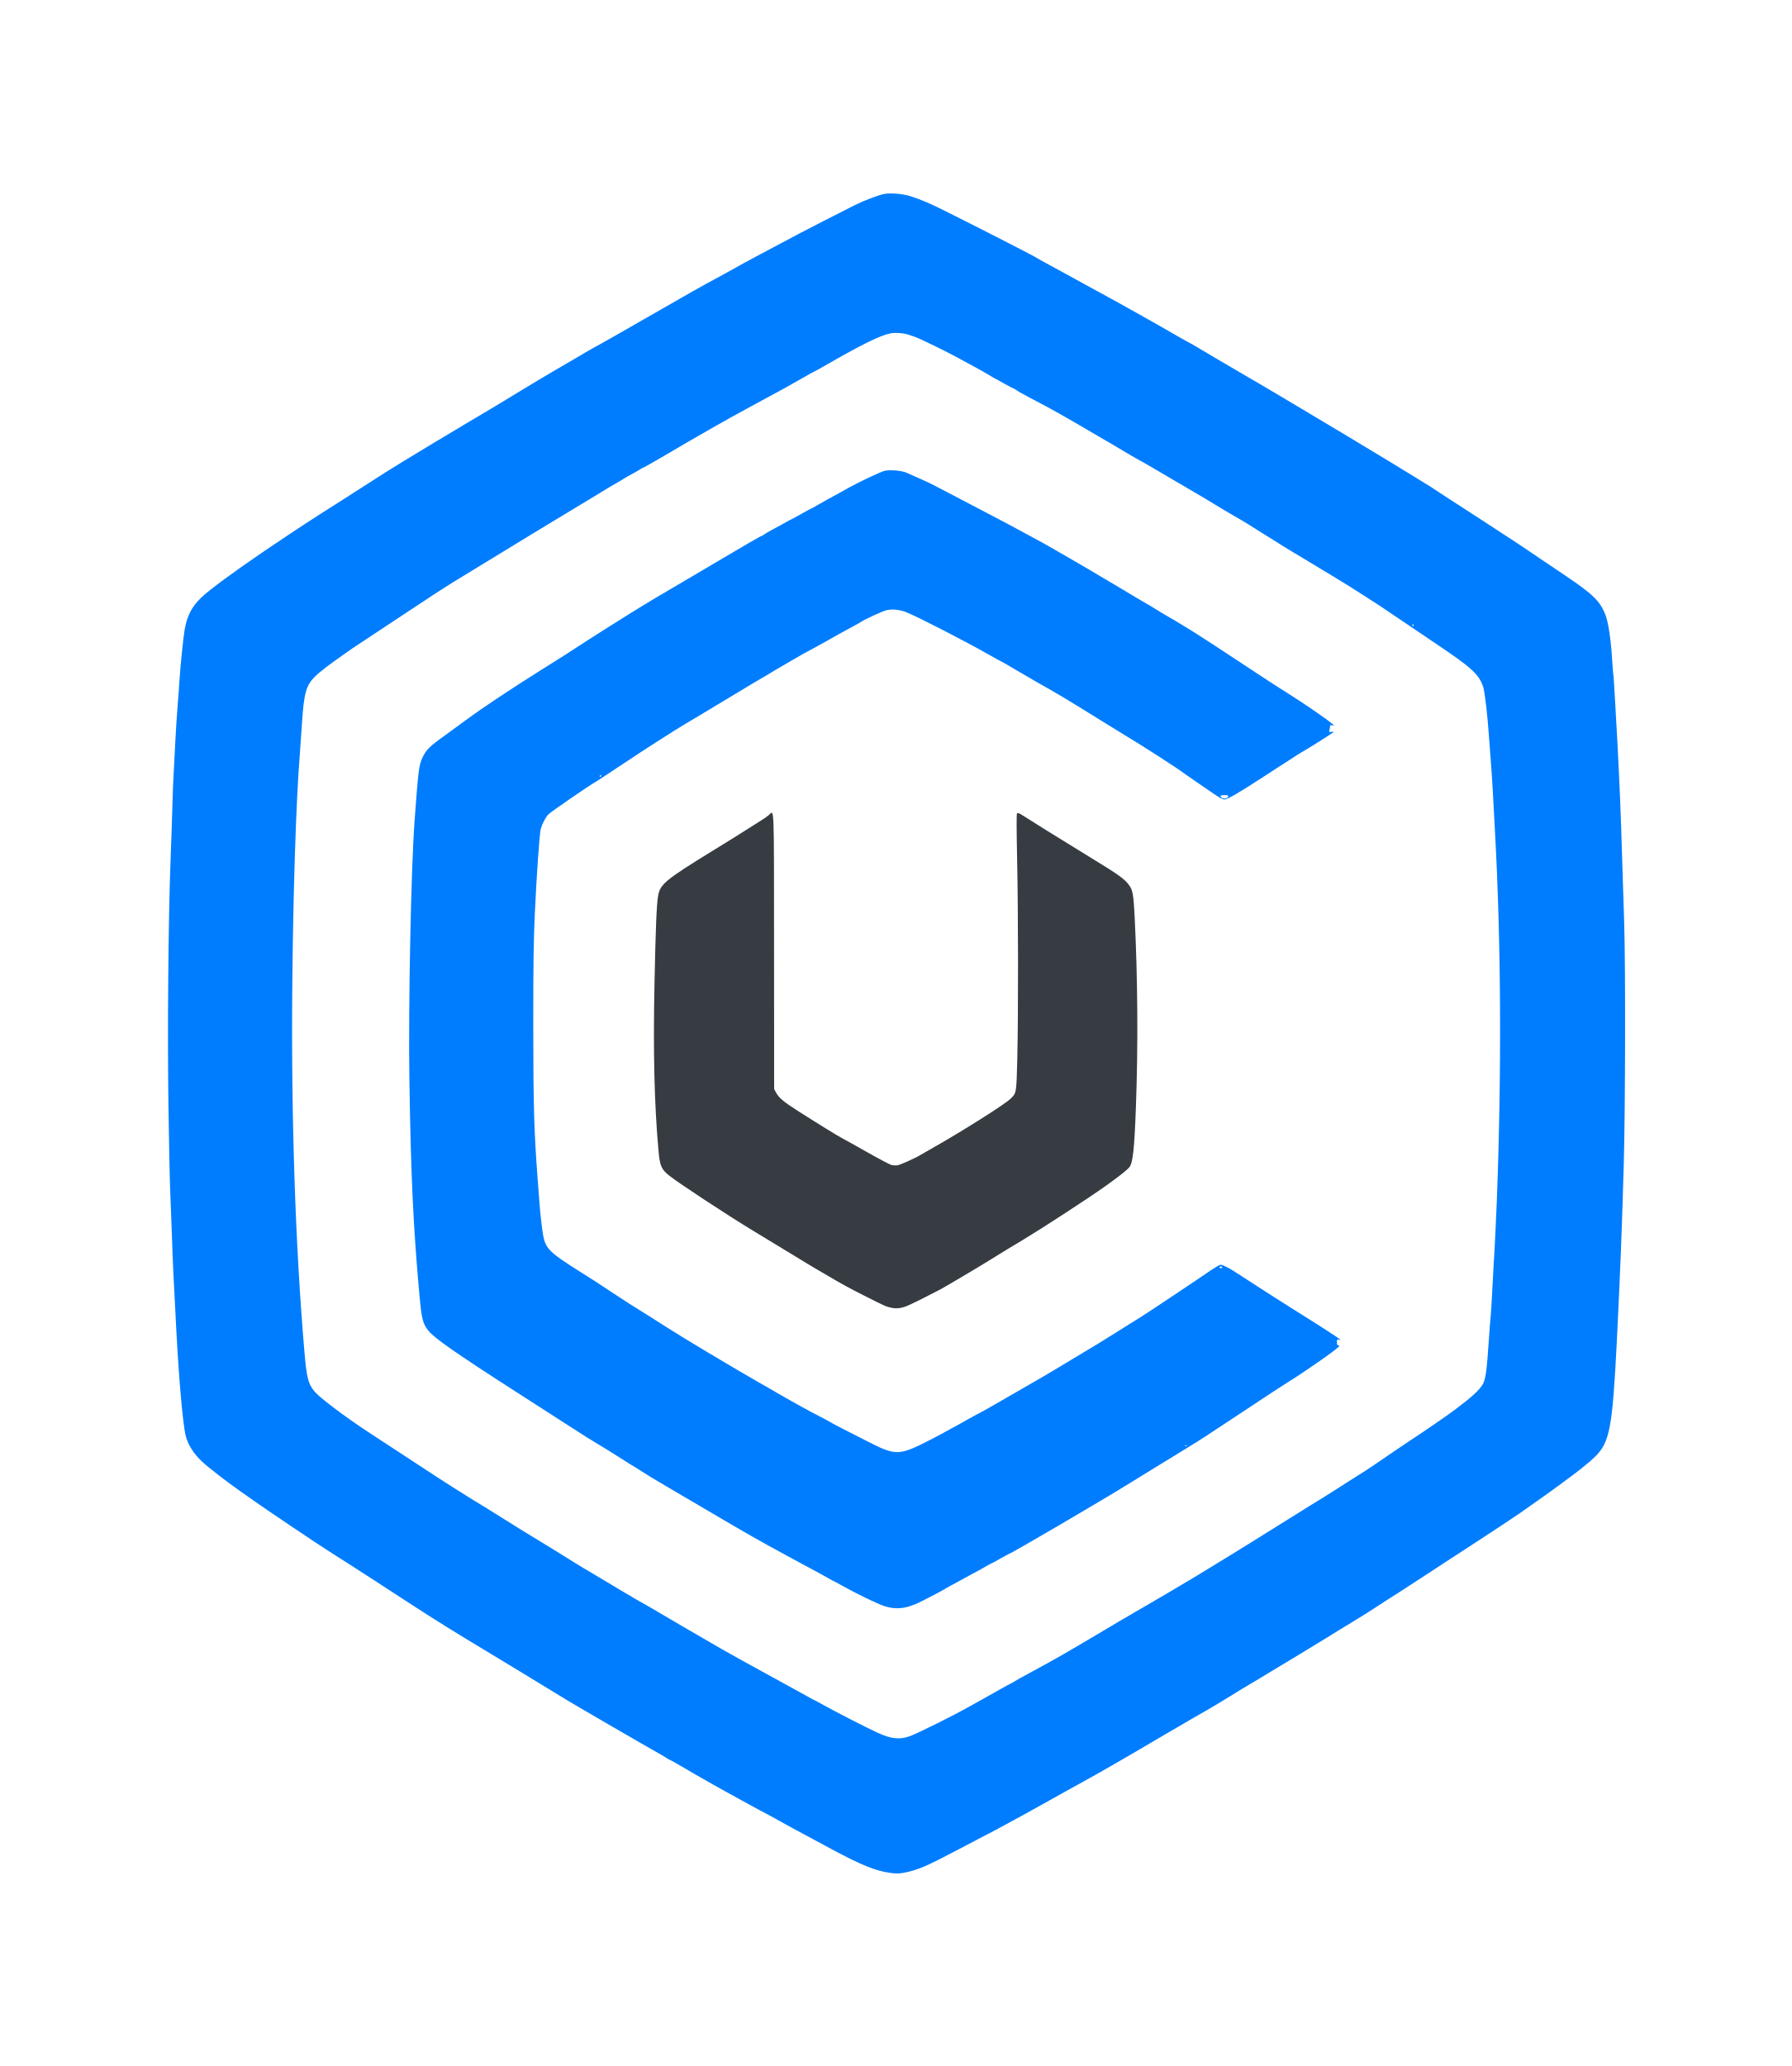
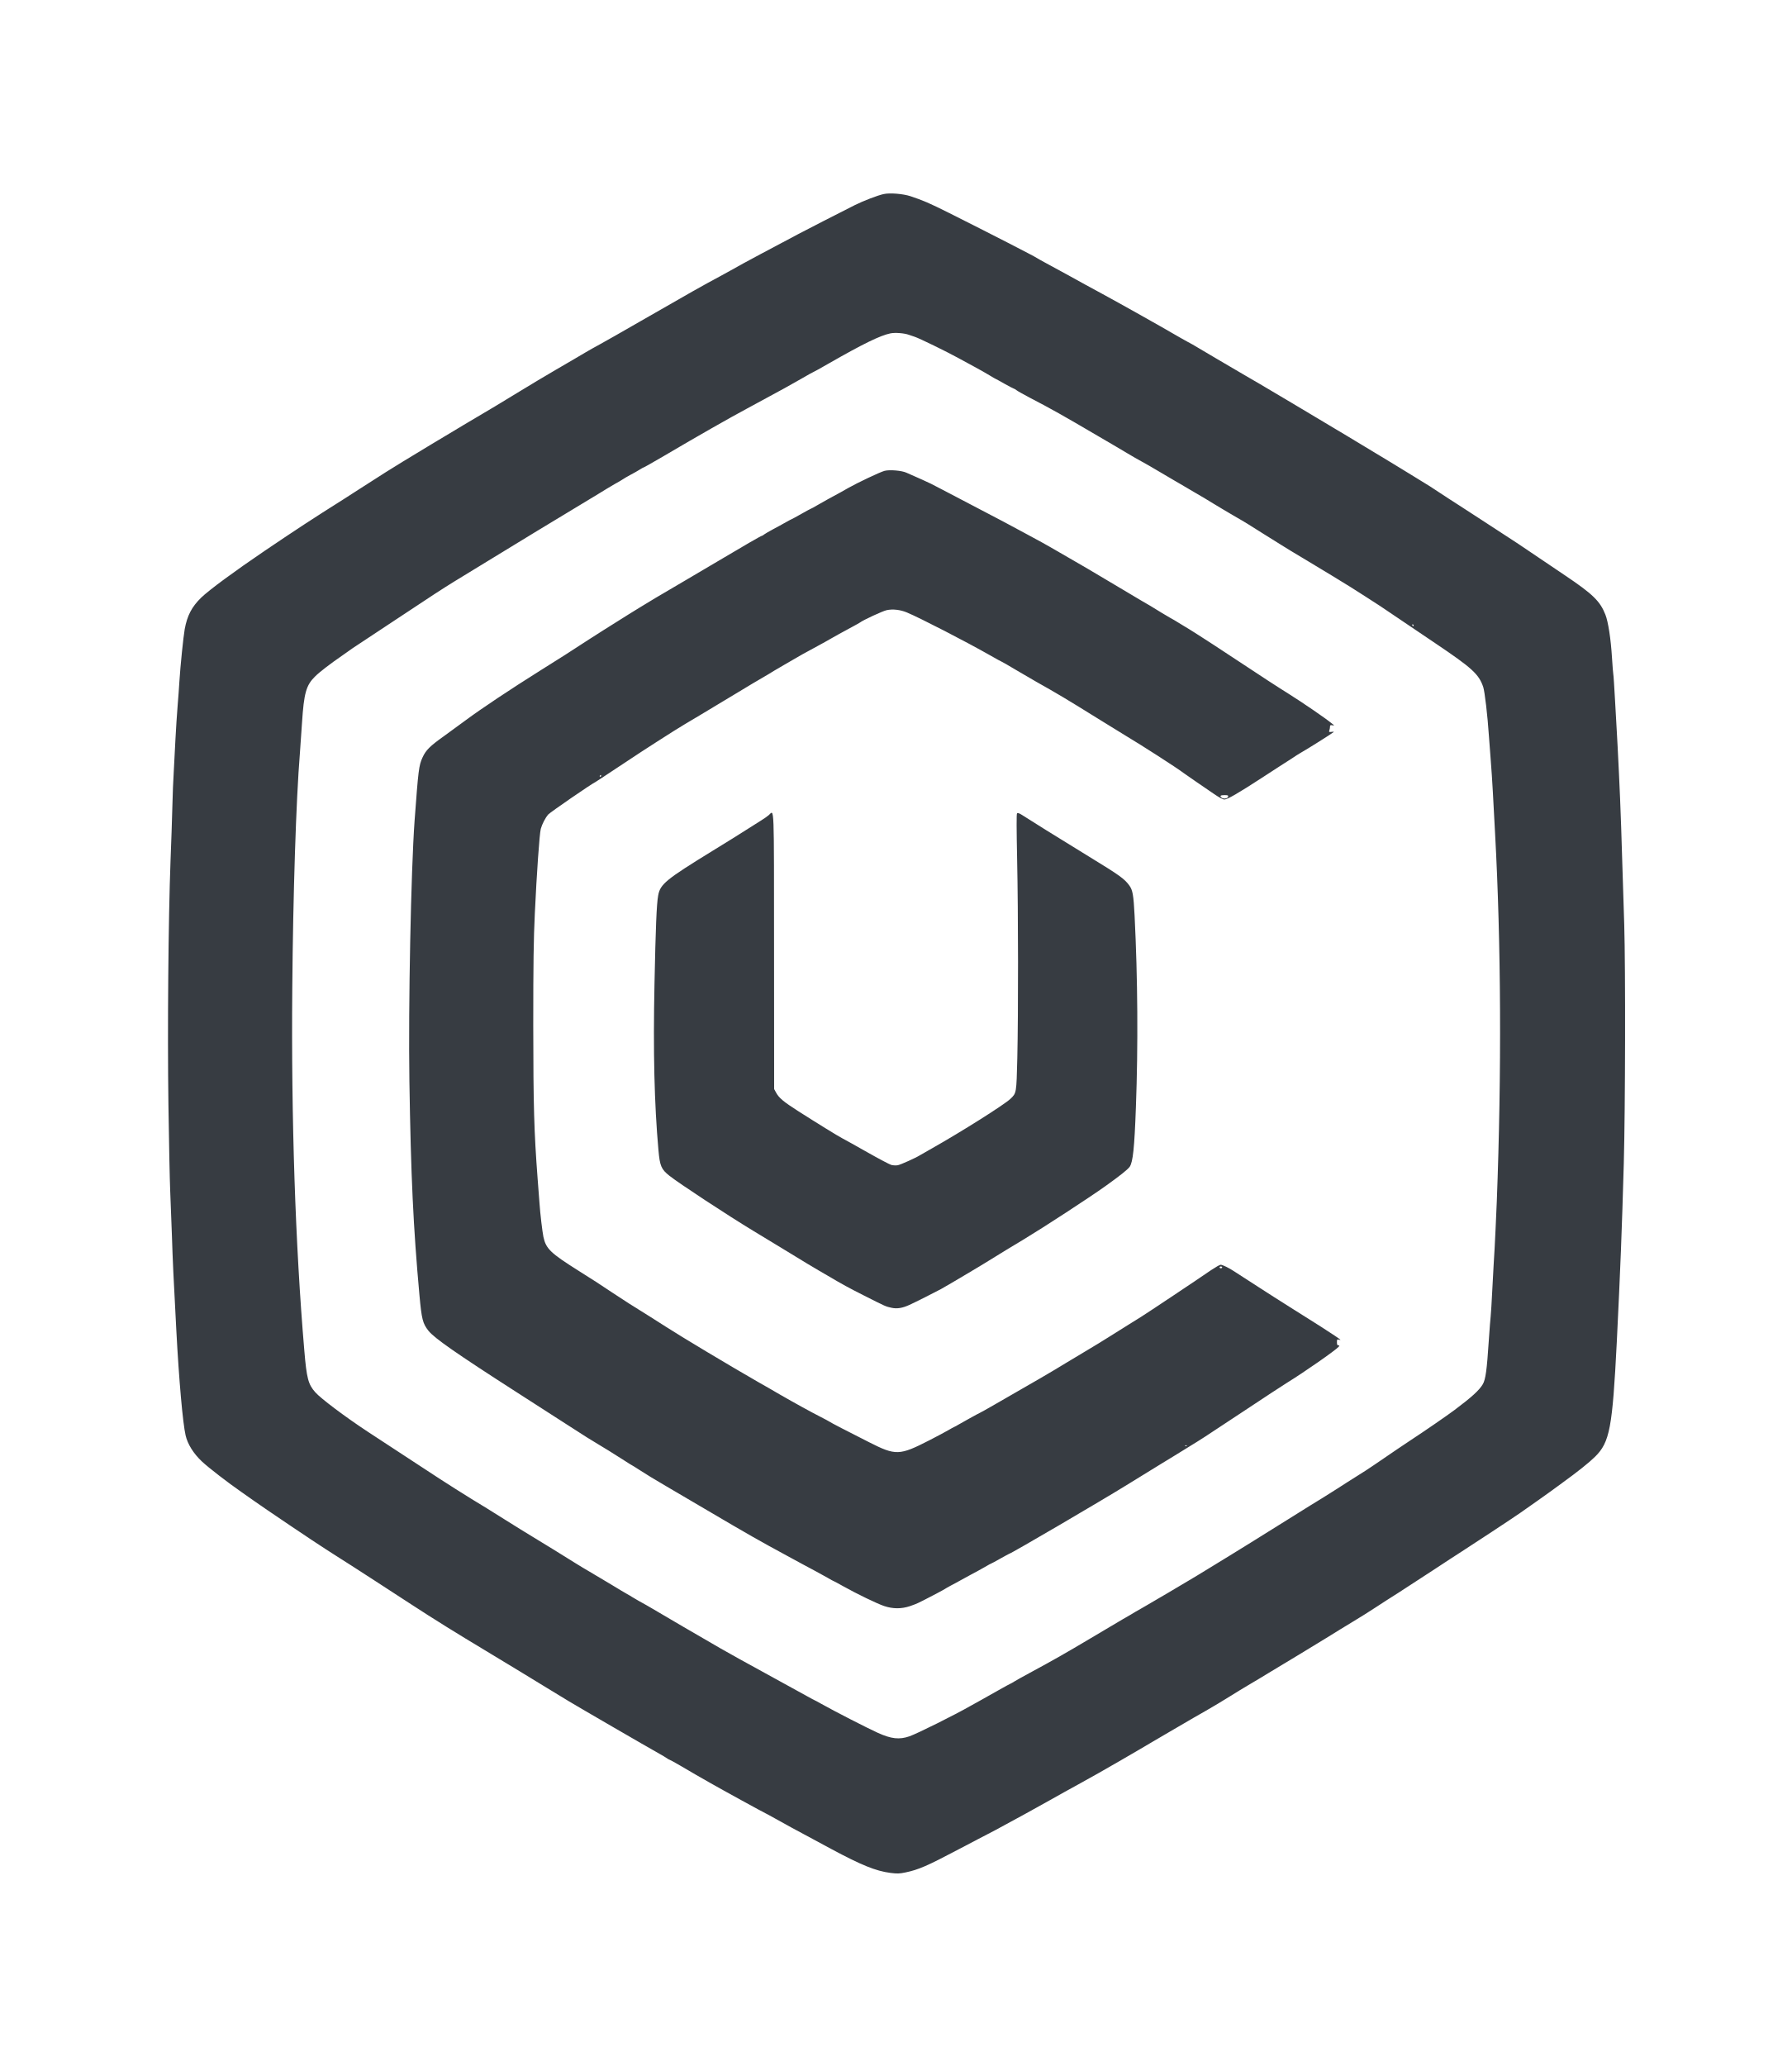
<svg xmlns="http://www.w3.org/2000/svg" viewBox="0 0 1067.061 1230.040" width="1067.061" height="1230.040">
  <g transform="translate(16.838,98.327) scale(0.521648)">
    <g id="icon">
      <g transform="translate(0,1968) scale(0.1,-0.1)">
-         <path d="M9765 19350 c-69 -15 -233 -78 -333 -128 -156 -78 -582 -297 -642 -329 -30 -17 -109 -58 -175 -93 -66 -35 -183 -97 -260 -138 -77 -42 -165 -89 -195 -105 -30 -16 -84 -46 -120 -67 -36 -20 -99 -55 -140 -77 -200 -107 -351 -192 -900 -508 -217 -125 -433 -248 -480 -273 -47 -25 -119 -66 -160 -90 -100 -59 -104 -62 -340 -199 -113 -66 -293 -173 -400 -239 -107 -66 -238 -145 -290 -176 -430 -253 -1115 -666 -1250 -753 -19 -12 -75 -49 -125 -80 -49 -32 -128 -82 -175 -112 -47 -30 -129 -83 -182 -117 -357 -225 -529 -338 -898 -587 -348 -236 -635 -447 -727 -536 -107 -105 -158 -203 -187 -358 -16 -91 -49 -414 -61 -600 -3 -55 -12 -179 -20 -275 -8 -96 -19 -269 -25 -385 -6 -115 -14 -280 -19 -365 -6 -85 -13 -265 -16 -400 -3 -135 -13 -414 -21 -620 -25 -662 -36 -1934 -24 -2785 6 -423 15 -862 20 -975 5 -113 14 -347 20 -520 9 -282 17 -462 50 -1075 30 -570 74 -1064 106 -1202 23 -101 91 -209 187 -299 77 -72 295 -240 452 -349 39 -27 99 -69 135 -95 116 -83 696 -474 830 -559 47 -30 115 -74 153 -98 37 -24 100 -64 140 -89 131 -84 171 -110 277 -179 149 -96 246 -159 400 -260 198 -128 188 -122 410 -261 113 -70 304 -187 425 -259 121 -73 303 -183 405 -245 102 -62 245 -149 318 -194 73 -45 183 -112 245 -149 104 -63 887 -517 1030 -597 35 -19 74 -43 87 -52 14 -10 28 -18 32 -18 4 0 58 -30 120 -66 62 -37 142 -84 178 -104 36 -20 112 -64 170 -97 122 -70 620 -343 625 -343 2 0 50 -26 107 -58 57 -32 141 -79 188 -104 47 -25 112 -61 145 -78 33 -18 92 -50 130 -70 39 -21 120 -64 180 -97 347 -186 509 -252 677 -274 80 -10 104 -9 171 5 149 31 245 72 612 266 55 29 156 82 225 118 69 35 154 80 190 99 227 122 460 250 625 343 105 59 246 138 315 175 126 69 329 183 495 280 50 29 143 83 208 121 65 38 133 78 151 89 18 11 111 65 205 120 95 55 184 107 199 116 15 9 44 26 65 38 74 42 108 61 140 80 99 57 174 102 277 166 63 40 158 97 210 128 52 30 167 99 255 153 88 53 239 145 335 202 96 58 238 144 315 192 77 48 205 127 285 175 80 48 197 121 260 163 106 69 166 108 260 167 72 46 221 143 415 270 110 73 249 163 308 201 127 81 587 384 667 440 101 70 311 219 359 254 26 19 82 60 123 90 177 128 307 232 374 298 169 166 199 328 249 1312 41 832 58 1263 80 2040 17 627 20 2213 5 2720 -32 1060 -42 1346 -60 1720 -11 228 -22 447 -25 485 -3 39 -12 198 -20 355 -9 157 -17 292 -20 300 -2 8 -9 94 -15 190 -13 212 -43 408 -75 489 -60 154 -143 235 -460 448 -126 85 -301 202 -387 261 -86 59 -212 143 -280 186 -68 44 -199 129 -293 191 -93 61 -204 133 -245 159 -71 45 -162 104 -289 188 -31 21 -72 47 -91 58 -19 12 -78 47 -130 80 -52 32 -122 75 -155 95 -33 20 -90 55 -128 78 -96 60 -825 497 -1117 670 -74 44 -183 109 -243 144 -59 35 -187 111 -285 167 -194 113 -479 281 -556 327 -27 17 -78 46 -115 65 -36 20 -110 61 -164 93 -117 68 -123 71 -407 231 -124 70 -307 171 -408 226 -101 54 -272 148 -380 208 -108 59 -231 126 -272 148 -41 22 -79 44 -85 48 -24 18 -541 283 -1002 514 -230 115 -296 143 -443 192 -83 27 -235 40 -305 24z m290 -1607 c22 -8 51 -18 65 -22 53 -17 360 -167 495 -241 28 -15 106 -58 175 -95 69 -37 154 -85 189 -107 34 -21 64 -38 66 -38 2 0 47 -25 100 -55 54 -30 101 -55 105 -55 4 0 18 -8 31 -18 13 -11 83 -49 154 -87 246 -128 364 -194 795 -447 80 -47 162 -95 183 -107 21 -12 82 -48 135 -80 53 -32 126 -74 162 -93 36 -19 128 -72 205 -118 77 -45 156 -92 175 -103 19 -11 47 -27 62 -36 14 -9 86 -51 160 -94 73 -42 174 -102 223 -133 50 -31 149 -89 220 -131 72 -41 146 -85 165 -97 19 -13 99 -63 178 -112 78 -49 172 -108 210 -131 37 -24 144 -89 237 -144 238 -143 491 -296 550 -334 28 -18 102 -65 165 -105 63 -40 142 -91 175 -113 81 -55 387 -261 627 -423 422 -284 498 -353 548 -500 17 -49 50 -329 65 -559 3 -49 13 -169 20 -265 8 -96 19 -265 25 -375 5 -110 17 -319 25 -465 69 -1257 76 -2740 20 -4205 -9 -214 -20 -457 -25 -540 -5 -82 -17 -283 -25 -445 -8 -162 -17 -311 -20 -330 -3 -19 -12 -141 -21 -270 -22 -341 -37 -450 -69 -504 -40 -68 -124 -145 -320 -292 -85 -64 -345 -243 -510 -351 -57 -37 -191 -128 -406 -275 -52 -36 -142 -95 -200 -130 -57 -36 -159 -100 -226 -144 -67 -43 -145 -92 -173 -109 -28 -16 -205 -126 -393 -244 -367 -229 -548 -342 -655 -407 -37 -23 -141 -87 -232 -142 -91 -56 -209 -128 -263 -159 -54 -32 -111 -65 -125 -74 -64 -38 -96 -58 -202 -119 -61 -36 -119 -70 -128 -75 -9 -6 -35 -21 -57 -33 -22 -12 -56 -32 -77 -44 -20 -13 -83 -50 -140 -82 -56 -33 -227 -134 -378 -224 -267 -159 -409 -240 -690 -392 -74 -40 -152 -83 -172 -96 -21 -13 -40 -24 -42 -24 -3 0 -67 -35 -143 -78 -76 -43 -169 -96 -208 -117 -38 -21 -88 -48 -110 -61 -178 -102 -602 -313 -695 -346 -115 -40 -207 -30 -360 39 -112 50 -504 251 -642 329 -43 24 -79 44 -82 44 -2 0 -39 20 -82 44 -219 121 -466 257 -524 288 -153 83 -373 205 -470 261 -242 139 -623 362 -768 448 -44 26 -103 60 -162 92 -30 17 -66 38 -80 47 -14 9 -29 19 -35 21 -9 4 -149 87 -200 119 -13 8 -69 42 -126 75 -56 33 -118 70 -138 82 -20 12 -49 30 -66 39 -16 9 -52 31 -80 49 -105 66 -394 245 -495 305 -58 35 -199 122 -315 195 -115 73 -286 179 -380 235 -93 57 -255 160 -360 228 -104 69 -212 139 -240 157 -82 53 -429 280 -585 383 -259 171 -530 375 -593 446 -81 91 -99 158 -126 481 -102 1199 -150 2634 -137 4135 9 1068 43 2139 87 2680 5 69 16 224 24 345 22 339 47 429 149 529 46 47 176 147 306 236 28 19 66 46 85 60 19 14 55 39 82 56 26 17 227 150 446 295 429 285 536 354 667 435 47 28 216 131 375 229 337 207 825 503 1075 653 96 57 191 115 210 127 43 27 134 82 176 106 17 9 42 23 55 31 13 7 31 18 39 24 8 6 45 28 82 48 37 19 86 47 108 61 22 14 42 25 45 25 5 0 96 52 230 130 399 235 749 434 945 539 85 46 202 110 260 141 58 32 137 75 175 95 39 21 127 71 197 111 70 41 130 74 133 74 3 0 83 44 178 99 388 222 583 317 699 341 54 11 160 3 213 -17z m5760 -3313 c3 -5 1 -10 -4 -10 -6 0 -11 5 -11 10 0 6 2 10 4 10 3 0 8 -4 11 -10z M9775 16191 c-54 -15 -311 -137 -415 -196 -51 -30 -91 -52 -230 -127 -30 -17 -85 -48 -122 -69 -36 -22 -69 -39 -71 -39 -3 0 -53 -27 -111 -60 -58 -33 -108 -60 -110 -60 -2 0 -33 -16 -68 -36 -34 -20 -101 -56 -148 -81 -47 -25 -92 -52 -101 -59 -8 -8 -19 -14 -23 -14 -10 0 -207 -114 -486 -280 -80 -48 -255 -151 -390 -230 -306 -179 -427 -251 -510 -303 -36 -22 -94 -58 -130 -80 -71 -44 -155 -97 -210 -132 -19 -12 -59 -37 -89 -56 -30 -19 -103 -65 -163 -104 -214 -140 -327 -212 -553 -353 -343 -215 -677 -438 -848 -565 -84 -62 -199 -146 -256 -187 -156 -111 -202 -157 -240 -240 -42 -90 -48 -143 -91 -725 -41 -573 -72 -2101 -59 -2970 17 -1083 44 -1665 115 -2445 25 -273 37 -320 103 -404 67 -84 320 -260 991 -691 375 -240 471 -302 591 -380 217 -140 266 -171 349 -220 91 -54 158 -96 301 -187 49 -32 91 -58 93 -58 2 0 40 -24 85 -53 102 -65 132 -84 311 -189 80 -47 289 -170 465 -273 467 -275 592 -346 910 -518 61 -33 139 -75 175 -95 36 -19 99 -53 140 -75 41 -22 105 -57 142 -78 36 -22 69 -39 71 -39 3 0 51 -26 108 -58 163 -91 387 -199 469 -227 101 -34 198 -34 297 -1 39 14 80 29 90 35 10 5 38 19 63 31 63 31 233 121 245 130 6 5 37 22 70 40 33 17 78 41 100 54 22 12 81 44 130 71 50 26 120 65 157 86 36 22 69 39 71 39 3 0 49 25 102 55 54 30 99 55 101 55 19 0 1074 618 1359 795 39 24 97 60 130 80 33 20 92 56 130 80 39 24 97 60 130 80 33 20 90 55 128 78 37 23 118 73 180 111 150 92 123 74 617 401 239 159 464 306 500 328 188 115 558 373 590 411 10 13 10 16 -4 16 -12 0 -16 9 -16 36 0 31 3 35 20 29 11 -3 20 -4 20 -2 0 5 -108 77 -210 142 -19 12 -60 38 -90 57 -102 64 -210 133 -273 172 -168 106 -199 126 -362 231 -66 43 -145 94 -175 113 -30 19 -75 48 -99 64 -61 41 -137 78 -159 78 -10 0 -58 -28 -108 -61 -153 -106 -736 -494 -802 -535 -34 -21 -92 -57 -127 -79 -36 -22 -134 -83 -217 -136 -84 -53 -193 -120 -243 -149 -49 -29 -173 -104 -275 -165 -168 -103 -318 -190 -808 -471 -90 -52 -165 -94 -168 -94 -4 0 -226 -123 -254 -140 -8 -6 -24 -14 -35 -19 -11 -5 -45 -23 -75 -41 -30 -18 -125 -68 -210 -112 -345 -177 -386 -178 -690 -24 -246 124 -443 226 -455 236 -5 4 -48 27 -95 51 -105 53 -303 162 -475 261 -71 42 -179 104 -240 138 -336 193 -884 521 -1060 635 -71 46 -244 155 -419 264 -32 20 -119 77 -193 126 -160 107 -199 132 -385 249 -316 199 -368 249 -397 384 -12 59 -37 265 -45 387 -3 44 -13 168 -21 275 -41 542 -49 824 -50 1750 0 717 4 983 18 1280 21 449 53 910 68 965 14 52 51 124 84 163 20 24 495 351 541 372 6 3 116 75 245 161 220 146 368 243 449 294 40 25 81 51 201 128 47 30 184 113 305 184 120 72 314 188 429 258 116 70 235 142 265 158 30 17 66 38 80 47 14 10 97 59 185 110 213 124 212 123 355 200 69 37 149 82 178 99 52 30 101 57 247 136 39 21 75 41 80 45 34 27 261 132 305 141 70 15 155 5 230 -26 153 -64 677 -334 953 -491 71 -41 132 -74 135 -74 2 0 79 -44 171 -99 91 -54 189 -111 218 -127 242 -136 340 -194 726 -434 119 -74 250 -155 289 -178 194 -116 591 -371 668 -430 14 -10 75 -52 135 -94 61 -41 153 -104 206 -141 62 -43 107 -67 124 -67 34 0 162 74 426 246 68 45 157 102 197 128 39 25 105 67 145 93 39 27 80 52 90 58 92 52 365 224 390 245 4 4 -7 5 -24 2 -30 -4 -32 -3 -25 19 4 13 8 32 7 43 0 14 6 17 27 13 26 -5 26 -4 -9 23 -77 63 -331 236 -490 336 -128 80 -278 177 -674 439 -126 83 -252 166 -280 183 -27 18 -81 52 -120 77 -38 24 -97 61 -130 80 -33 20 -78 47 -100 61 -22 13 -47 27 -55 31 -12 6 -160 95 -220 133 -8 5 -55 33 -105 61 -49 29 -214 127 -365 217 -151 91 -358 212 -460 270 -102 58 -201 115 -220 127 -19 12 -134 75 -255 140 -121 65 -242 130 -270 145 -82 44 -250 132 -420 220 -88 46 -212 110 -275 144 -122 65 -156 81 -232 115 -27 12 -67 30 -90 40 -24 11 -65 29 -93 41 -54 25 -194 36 -250 21z m-3235 -3481 c0 -5 -5 -10 -11 -10 -5 0 -7 5 -4 10 3 6 8 10 11 10 2 0 4 -4 4 -10z m7158 -237 c-4 -22 -53 -30 -74 -12 -25 20 -15 29 32 29 38 0 45 -3 42 -17z m-68 -5373 c0 -5 -7 -10 -15 -10 -8 0 -15 5 -15 10 0 6 7 10 15 10 8 0 15 -4 15 -10z m-403 -2036 c-3 -3 -12 -4 -19 -1 -8 3 -5 6 6 6 11 1 17 -2 13 -5z" fill="#007DFE" />
+         <path d="M9765 19350 c-69 -15 -233 -78 -333 -128 -156 -78 -582 -297 -642 -329 -30 -17 -109 -58 -175 -93 -66 -35 -183 -97 -260 -138 -77 -42 -165 -89 -195 -105 -30 -16 -84 -46 -120 -67 -36 -20 -99 -55 -140 -77 -200 -107 -351 -192 -900 -508 -217 -125 -433 -248 -480 -273 -47 -25 -119 -66 -160 -90 -100 -59 -104 -62 -340 -199 -113 -66 -293 -173 -400 -239 -107 -66 -238 -145 -290 -176 -430 -253 -1115 -666 -1250 -753 -19 -12 -75 -49 -125 -80 -49 -32 -128 -82 -175 -112 -47 -30 -129 -83 -182 -117 -357 -225 -529 -338 -898 -587 -348 -236 -635 -447 -727 -536 -107 -105 -158 -203 -187 -358 -16 -91 -49 -414 -61 -600 -3 -55 -12 -179 -20 -275 -8 -96 -19 -269 -25 -385 -6 -115 -14 -280 -19 -365 -6 -85 -13 -265 -16 -400 -3 -135 -13 -414 -21 -620 -25 -662 -36 -1934 -24 -2785 6 -423 15 -862 20 -975 5 -113 14 -347 20 -520 9 -282 17 -462 50 -1075 30 -570 74 -1064 106 -1202 23 -101 91 -209 187 -299 77 -72 295 -240 452 -349 39 -27 99 -69 135 -95 116 -83 696 -474 830 -559 47 -30 115 -74 153 -98 37 -24 100 -64 140 -89 131 -84 171 -110 277 -179 149 -96 246 -159 400 -260 198 -128 188 -122 410 -261 113 -70 304 -187 425 -259 121 -73 303 -183 405 -245 102 -62 245 -149 318 -194 73 -45 183 -112 245 -149 104 -63 887 -517 1030 -597 35 -19 74 -43 87 -52 14 -10 28 -18 32 -18 4 0 58 -30 120 -66 62 -37 142 -84 178 -104 36 -20 112 -64 170 -97 122 -70 620 -343 625 -343 2 0 50 -26 107 -58 57 -32 141 -79 188 -104 47 -25 112 -61 145 -78 33 -18 92 -50 130 -70 39 -21 120 -64 180 -97 347 -186 509 -252 677 -274 80 -10 104 -9 171 5 149 31 245 72 612 266 55 29 156 82 225 118 69 35 154 80 190 99 227 122 460 250 625 343 105 59 246 138 315 175 126 69 329 183 495 280 50 29 143 83 208 121 65 38 133 78 151 89 18 11 111 65 205 120 95 55 184 107 199 116 15 9 44 26 65 38 74 42 108 61 140 80 99 57 174 102 277 166 63 40 158 97 210 128 52 30 167 99 255 153 88 53 239 145 335 202 96 58 238 144 315 192 77 48 205 127 285 175 80 48 197 121 260 163 106 69 166 108 260 167 72 46 221 143 415 270 110 73 249 163 308 201 127 81 587 384 667 440 101 70 311 219 359 254 26 19 82 60 123 90 177 128 307 232 374 298 169 166 199 328 249 1312 41 832 58 1263 80 2040 17 627 20 2213 5 2720 -32 1060 -42 1346 -60 1720 -11 228 -22 447 -25 485 -3 39 -12 198 -20 355 -9 157 -17 292 -20 300 -2 8 -9 94 -15 190 -13 212 -43 408 -75 489 -60 154 -143 235 -460 448 -126 85 -301 202 -387 261 -86 59 -212 143 -280 186 -68 44 -199 129 -293 191 -93 61 -204 133 -245 159 -71 45 -162 104 -289 188 -31 21 -72 47 -91 58 -19 12 -78 47 -130 80 -52 32 -122 75 -155 95 -33 20 -90 55 -128 78 -96 60 -825 497 -1117 670 -74 44 -183 109 -243 144 -59 35 -187 111 -285 167 -194 113 -479 281 -556 327 -27 17 -78 46 -115 65 -36 20 -110 61 -164 93 -117 68 -123 71 -407 231 -124 70 -307 171 -408 226 -101 54 -272 148 -380 208 -108 59 -231 126 -272 148 -41 22 -79 44 -85 48 -24 18 -541 283 -1002 514 -230 115 -296 143 -443 192 -83 27 -235 40 -305 24z m290 -1607 c22 -8 51 -18 65 -22 53 -17 360 -167 495 -241 28 -15 106 -58 175 -95 69 -37 154 -85 189 -107 34 -21 64 -38 66 -38 2 0 47 -25 100 -55 54 -30 101 -55 105 -55 4 0 18 -8 31 -18 13 -11 83 -49 154 -87 246 -128 364 -194 795 -447 80 -47 162 -95 183 -107 21 -12 82 -48 135 -80 53 -32 126 -74 162 -93 36 -19 128 -72 205 -118 77 -45 156 -92 175 -103 19 -11 47 -27 62 -36 14 -9 86 -51 160 -94 73 -42 174 -102 223 -133 50 -31 149 -89 220 -131 72 -41 146 -85 165 -97 19 -13 99 -63 178 -112 78 -49 172 -108 210 -131 37 -24 144 -89 237 -144 238 -143 491 -296 550 -334 28 -18 102 -65 165 -105 63 -40 142 -91 175 -113 81 -55 387 -261 627 -423 422 -284 498 -353 548 -500 17 -49 50 -329 65 -559 3 -49 13 -169 20 -265 8 -96 19 -265 25 -375 5 -110 17 -319 25 -465 69 -1257 76 -2740 20 -4205 -9 -214 -20 -457 -25 -540 -5 -82 -17 -283 -25 -445 -8 -162 -17 -311 -20 -330 -3 -19 -12 -141 -21 -270 -22 -341 -37 -450 -69 -504 -40 -68 -124 -145 -320 -292 -85 -64 -345 -243 -510 -351 -57 -37 -191 -128 -406 -275 -52 -36 -142 -95 -200 -130 -57 -36 -159 -100 -226 -144 -67 -43 -145 -92 -173 -109 -28 -16 -205 -126 -393 -244 -367 -229 -548 -342 -655 -407 -37 -23 -141 -87 -232 -142 -91 -56 -209 -128 -263 -159 -54 -32 -111 -65 -125 -74 -64 -38 -96 -58 -202 -119 -61 -36 -119 -70 -128 -75 -9 -6 -35 -21 -57 -33 -22 -12 -56 -32 -77 -44 -20 -13 -83 -50 -140 -82 -56 -33 -227 -134 -378 -224 -267 -159 -409 -240 -690 -392 -74 -40 -152 -83 -172 -96 -21 -13 -40 -24 -42 -24 -3 0 -67 -35 -143 -78 -76 -43 -169 -96 -208 -117 -38 -21 -88 -48 -110 -61 -178 -102 -602 -313 -695 -346 -115 -40 -207 -30 -360 39 -112 50 -504 251 -642 329 -43 24 -79 44 -82 44 -2 0 -39 20 -82 44 -219 121 -466 257 -524 288 -153 83 -373 205 -470 261 -242 139 -623 362 -768 448 -44 26 -103 60 -162 92 -30 17 -66 38 -80 47 -14 9 -29 19 -35 21 -9 4 -149 87 -200 119 -13 8 -69 42 -126 75 -56 33 -118 70 -138 82 -20 12 -49 30 -66 39 -16 9 -52 31 -80 49 -105 66 -394 245 -495 305 -58 35 -199 122 -315 195 -115 73 -286 179 -380 235 -93 57 -255 160 -360 228 -104 69 -212 139 -240 157 -82 53 -429 280 -585 383 -259 171 -530 375 -593 446 -81 91 -99 158 -126 481 -102 1199 -150 2634 -137 4135 9 1068 43 2139 87 2680 5 69 16 224 24 345 22 339 47 429 149 529 46 47 176 147 306 236 28 19 66 46 85 60 19 14 55 39 82 56 26 17 227 150 446 295 429 285 536 354 667 435 47 28 216 131 375 229 337 207 825 503 1075 653 96 57 191 115 210 127 43 27 134 82 176 106 17 9 42 23 55 31 13 7 31 18 39 24 8 6 45 28 82 48 37 19 86 47 108 61 22 14 42 25 45 25 5 0 96 52 230 130 399 235 749 434 945 539 85 46 202 110 260 141 58 32 137 75 175 95 39 21 127 71 197 111 70 41 130 74 133 74 3 0 83 44 178 99 388 222 583 317 699 341 54 11 160 3 213 -17z m5760 -3313 c3 -5 1 -10 -4 -10 -6 0 -11 5 -11 10 0 6 2 10 4 10 3 0 8 -4 11 -10z M9775 16191 c-54 -15 -311 -137 -415 -196 -51 -30 -91 -52 -230 -127 -30 -17 -85 -48 -122 -69 -36 -22 -69 -39 -71 -39 -3 0 -53 -27 -111 -60 -58 -33 -108 -60 -110 -60 -2 0 -33 -16 -68 -36 -34 -20 -101 -56 -148 -81 -47 -25 -92 -52 -101 -59 -8 -8 -19 -14 -23 -14 -10 0 -207 -114 -486 -280 -80 -48 -255 -151 -390 -230 -306 -179 -427 -251 -510 -303 -36 -22 -94 -58 -130 -80 -71 -44 -155 -97 -210 -132 -19 -12 -59 -37 -89 -56 -30 -19 -103 -65 -163 -104 -214 -140 -327 -212 -553 -353 -343 -215 -677 -438 -848 -565 -84 -62 -199 -146 -256 -187 -156 -111 -202 -157 -240 -240 -42 -90 -48 -143 -91 -725 -41 -573 -72 -2101 -59 -2970 17 -1083 44 -1665 115 -2445 25 -273 37 -320 103 -404 67 -84 320 -260 991 -691 375 -240 471 -302 591 -380 217 -140 266 -171 349 -220 91 -54 158 -96 301 -187 49 -32 91 -58 93 -58 2 0 40 -24 85 -53 102 -65 132 -84 311 -189 80 -47 289 -170 465 -273 467 -275 592 -346 910 -518 61 -33 139 -75 175 -95 36 -19 99 -53 140 -75 41 -22 105 -57 142 -78 36 -22 69 -39 71 -39 3 0 51 -26 108 -58 163 -91 387 -199 469 -227 101 -34 198 -34 297 -1 39 14 80 29 90 35 10 5 38 19 63 31 63 31 233 121 245 130 6 5 37 22 70 40 33 17 78 41 100 54 22 12 81 44 130 71 50 26 120 65 157 86 36 22 69 39 71 39 3 0 49 25 102 55 54 30 99 55 101 55 19 0 1074 618 1359 795 39 24 97 60 130 80 33 20 92 56 130 80 39 24 97 60 130 80 33 20 90 55 128 78 37 23 118 73 180 111 150 92 123 74 617 401 239 159 464 306 500 328 188 115 558 373 590 411 10 13 10 16 -4 16 -12 0 -16 9 -16 36 0 31 3 35 20 29 11 -3 20 -4 20 -2 0 5 -108 77 -210 142 -19 12 -60 38 -90 57 -102 64 -210 133 -273 172 -168 106 -199 126 -362 231 -66 43 -145 94 -175 113 -30 19 -75 48 -99 64 -61 41 -137 78 -159 78 -10 0 -58 -28 -108 -61 -153 -106 -736 -494 -802 -535 -34 -21 -92 -57 -127 -79 -36 -22 -134 -83 -217 -136 -84 -53 -193 -120 -243 -149 -49 -29 -173 -104 -275 -165 -168 -103 -318 -190 -808 -471 -90 -52 -165 -94 -168 -94 -4 0 -226 -123 -254 -140 -8 -6 -24 -14 -35 -19 -11 -5 -45 -23 -75 -41 -30 -18 -125 -68 -210 -112 -345 -177 -386 -178 -690 -24 -246 124 -443 226 -455 236 -5 4 -48 27 -95 51 -105 53 -303 162 -475 261 -71 42 -179 104 -240 138 -336 193 -884 521 -1060 635 -71 46 -244 155 -419 264 -32 20 -119 77 -193 126 -160 107 -199 132 -385 249 -316 199 -368 249 -397 384 -12 59 -37 265 -45 387 -3 44 -13 168 -21 275 -41 542 -49 824 -50 1750 0 717 4 983 18 1280 21 449 53 910 68 965 14 52 51 124 84 163 20 24 495 351 541 372 6 3 116 75 245 161 220 146 368 243 449 294 40 25 81 51 201 128 47 30 184 113 305 184 120 72 314 188 429 258 116 70 235 142 265 158 30 17 66 38 80 47 14 10 97 59 185 110 213 124 212 123 355 200 69 37 149 82 178 99 52 30 101 57 247 136 39 21 75 41 80 45 34 27 261 132 305 141 70 15 155 5 230 -26 153 -64 677 -334 953 -491 71 -41 132 -74 135 -74 2 0 79 -44 171 -99 91 -54 189 -111 218 -127 242 -136 340 -194 726 -434 119 -74 250 -155 289 -178 194 -116 591 -371 668 -430 14 -10 75 -52 135 -94 61 -41 153 -104 206 -141 62 -43 107 -67 124 -67 34 0 162 74 426 246 68 45 157 102 197 128 39 25 105 67 145 93 39 27 80 52 90 58 92 52 365 224 390 245 4 4 -7 5 -24 2 -30 -4 -32 -3 -25 19 4 13 8 32 7 43 0 14 6 17 27 13 26 -5 26 -4 -9 23 -77 63 -331 236 -490 336 -128 80 -278 177 -674 439 -126 83 -252 166 -280 183 -27 18 -81 52 -120 77 -38 24 -97 61 -130 80 -33 20 -78 47 -100 61 -22 13 -47 27 -55 31 -12 6 -160 95 -220 133 -8 5 -55 33 -105 61 -49 29 -214 127 -365 217 -151 91 -358 212 -460 270 -102 58 -201 115 -220 127 -19 12 -134 75 -255 140 -121 65 -242 130 -270 145 -82 44 -250 132 -420 220 -88 46 -212 110 -275 144 -122 65 -156 81 -232 115 -27 12 -67 30 -90 40 -24 11 -65 29 -93 41 -54 25 -194 36 -250 21z m-3235 -3481 c0 -5 -5 -10 -11 -10 -5 0 -7 5 -4 10 3 6 8 10 11 10 2 0 4 -4 4 -10z m7158 -237 c-4 -22 -53 -30 -74 -12 -25 20 -15 29 32 29 38 0 45 -3 42 -17z m-68 -5373 c0 -5 -7 -10 -15 -10 -8 0 -15 5 -15 10 0 6 7 10 15 10 8 0 15 -4 15 -10z m-403 -2036 c-3 -3 -12 -4 -19 -1 -8 3 -5 6 6 6 11 1 17 -2 13 -5z" fill="#373C42" />
      </g>
      <g transform="translate(0,1968) scale(0.1,-0.1)">
        <path d="M8454 12262 c-17 -15 -60 -45 -95 -66 -35 -22 -100 -63 -144 -91 -135 -86 -203 -128 -400 -249 -537 -330 -601 -382 -624 -512 -18 -97 -29 -368 -42 -1008 -16 -777 -2 -1370 45 -1896 16 -183 32 -220 125 -294 109 -87 670 -455 956 -628 94 -56 285 -172 425 -258 140 -86 284 -173 320 -193 36 -21 83 -48 105 -61 164 -97 244 -141 415 -227 251 -127 247 -125 314 -140 64 -14 126 -4 206 33 72 33 277 136 359 180 77 42 521 306 624 372 31 20 177 109 324 197 224 135 737 469 928 605 168 120 256 190 279 222 37 55 54 211 71 682 26 694 21 1470 -15 2185 -12 236 -22 290 -59 342 -56 78 -111 117 -456 328 -448 275 -608 375 -771 479 -31 20 -49 25 -56 18 -7 -7 -6 -173 1 -529 13 -609 14 -1744 2 -2264 -10 -405 -9 -399 -79 -466 -71 -67 -549 -369 -892 -563 -69 -39 -132 -75 -140 -80 -47 -30 -221 -108 -253 -114 -20 -4 -54 -2 -74 3 -21 6 -146 72 -278 147 -132 75 -258 145 -280 156 -47 24 -287 172 -505 311 -169 108 -220 151 -253 212 l-22 40 -1 1575 c-1 1729 4 1609 -60 1552z" fill="#373C42" />
      </g>
    </g>
  </g>
</svg>
